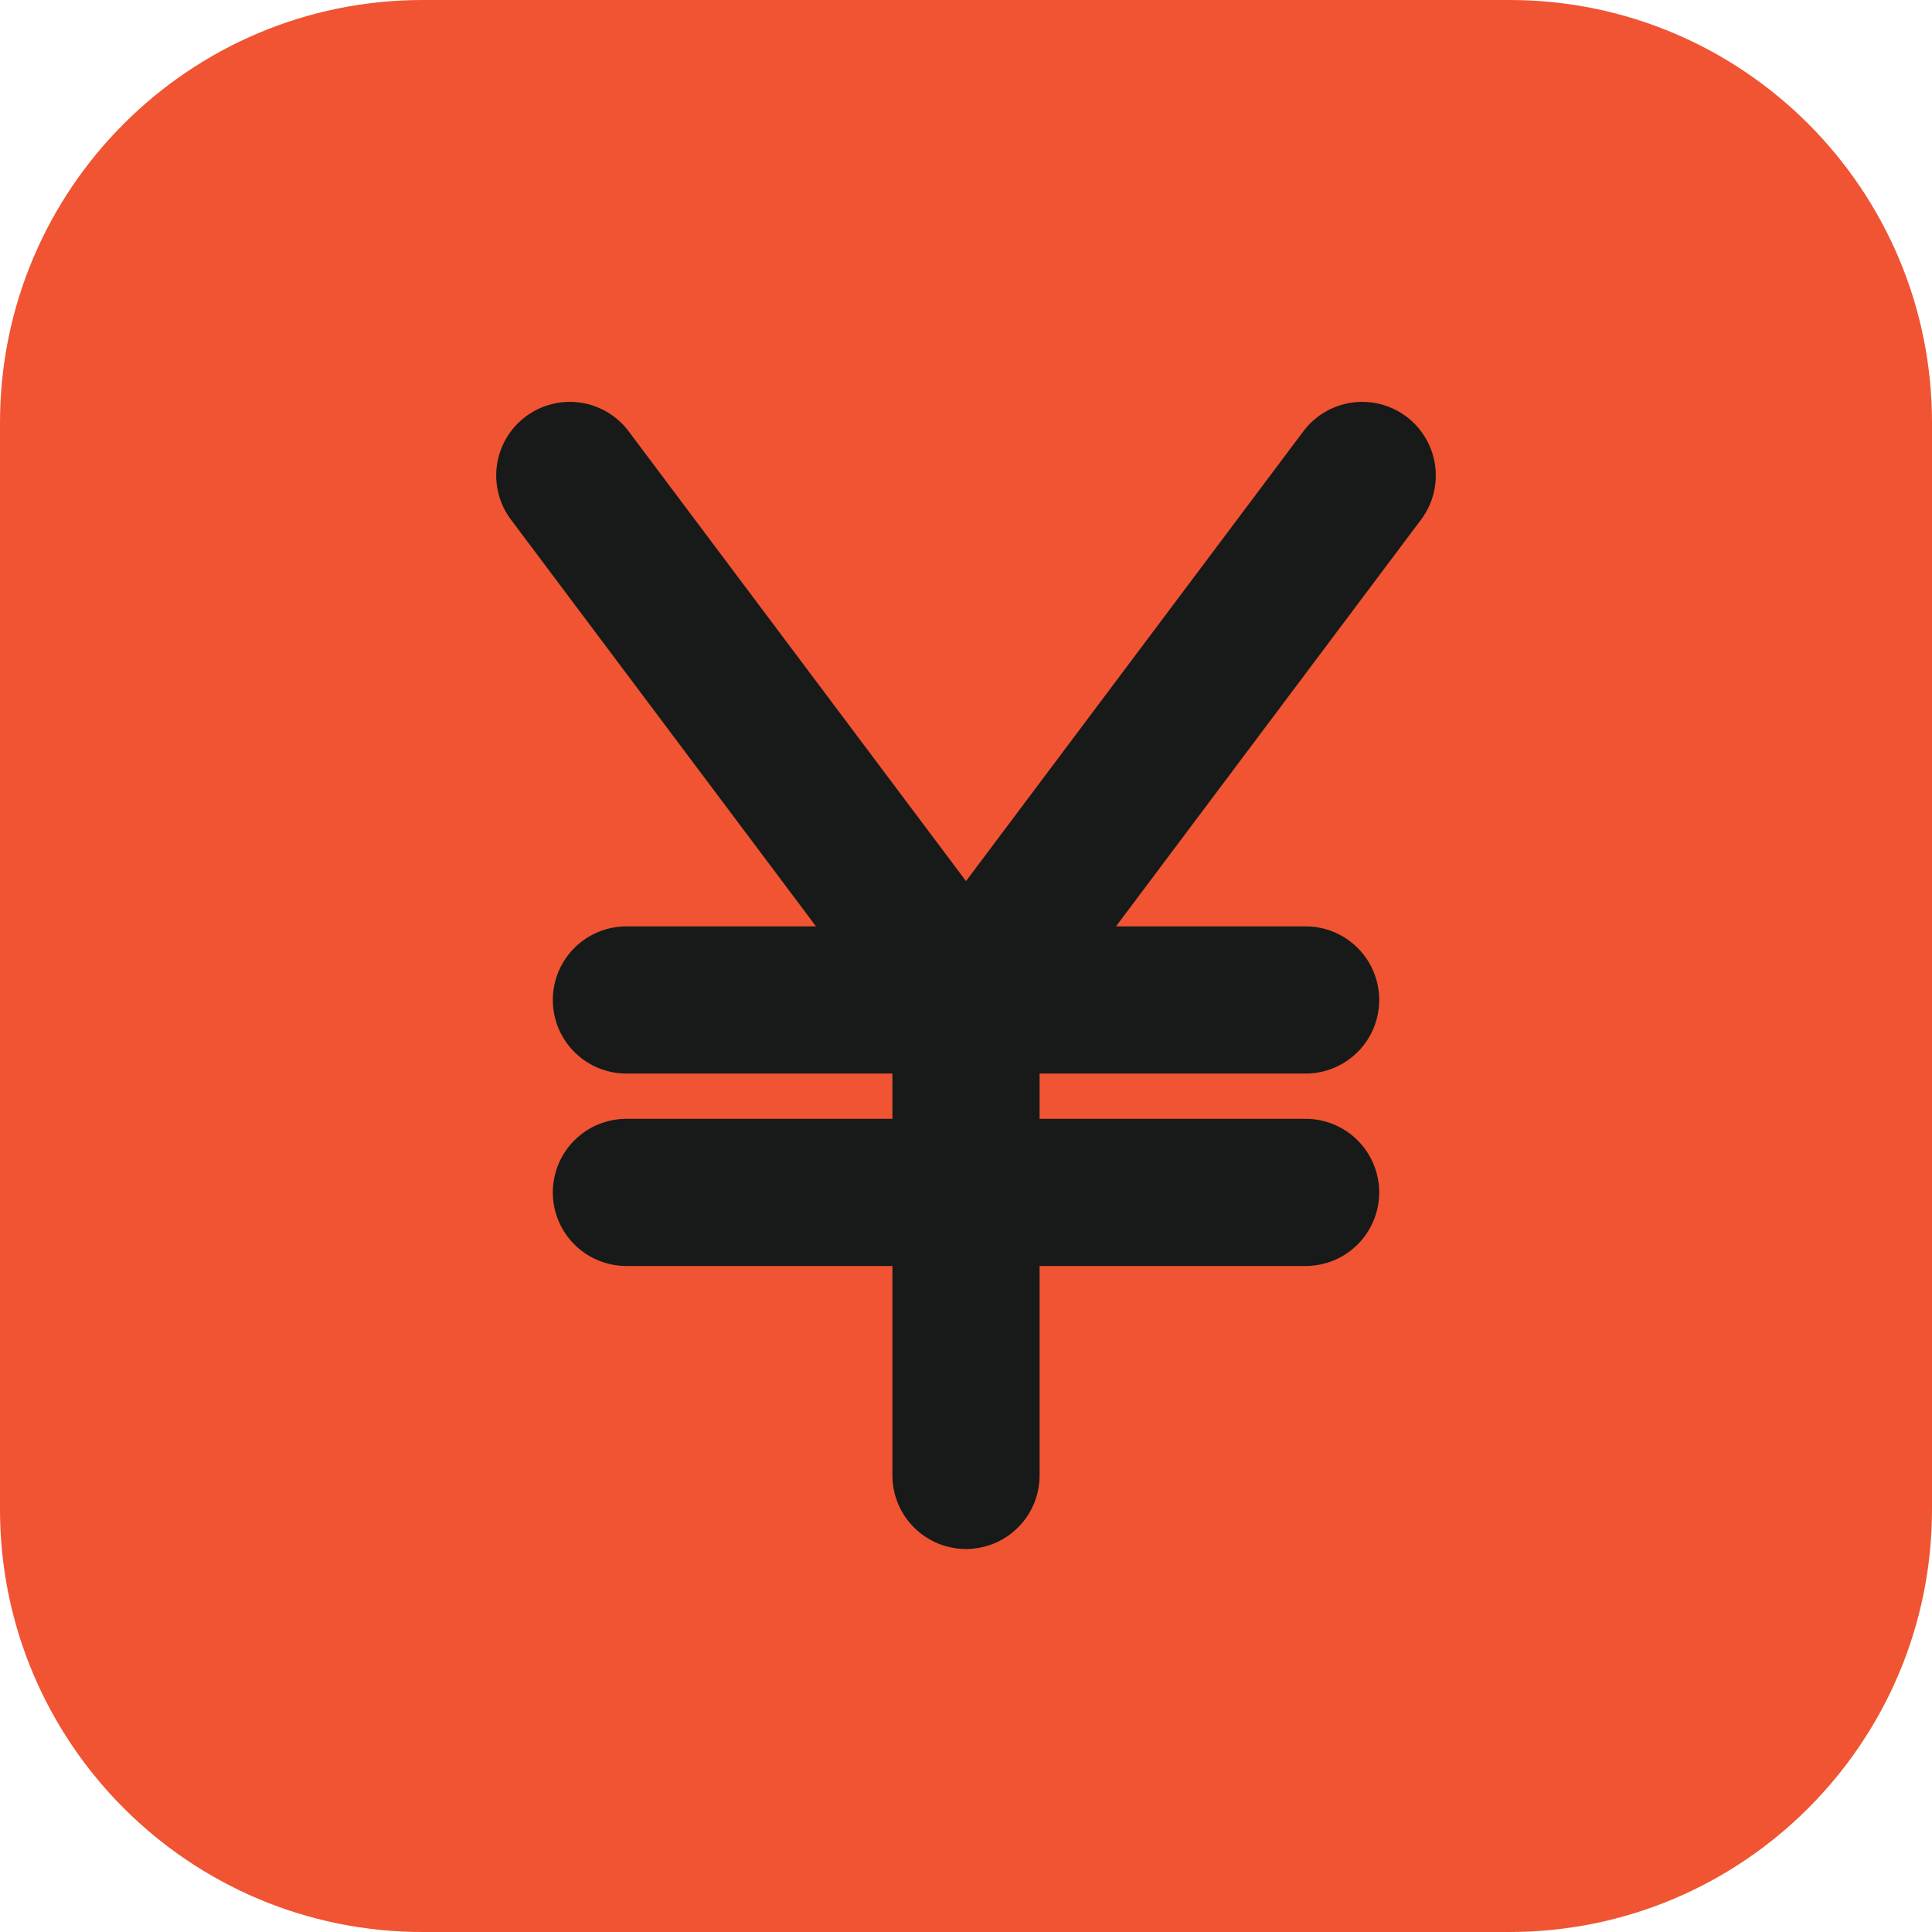
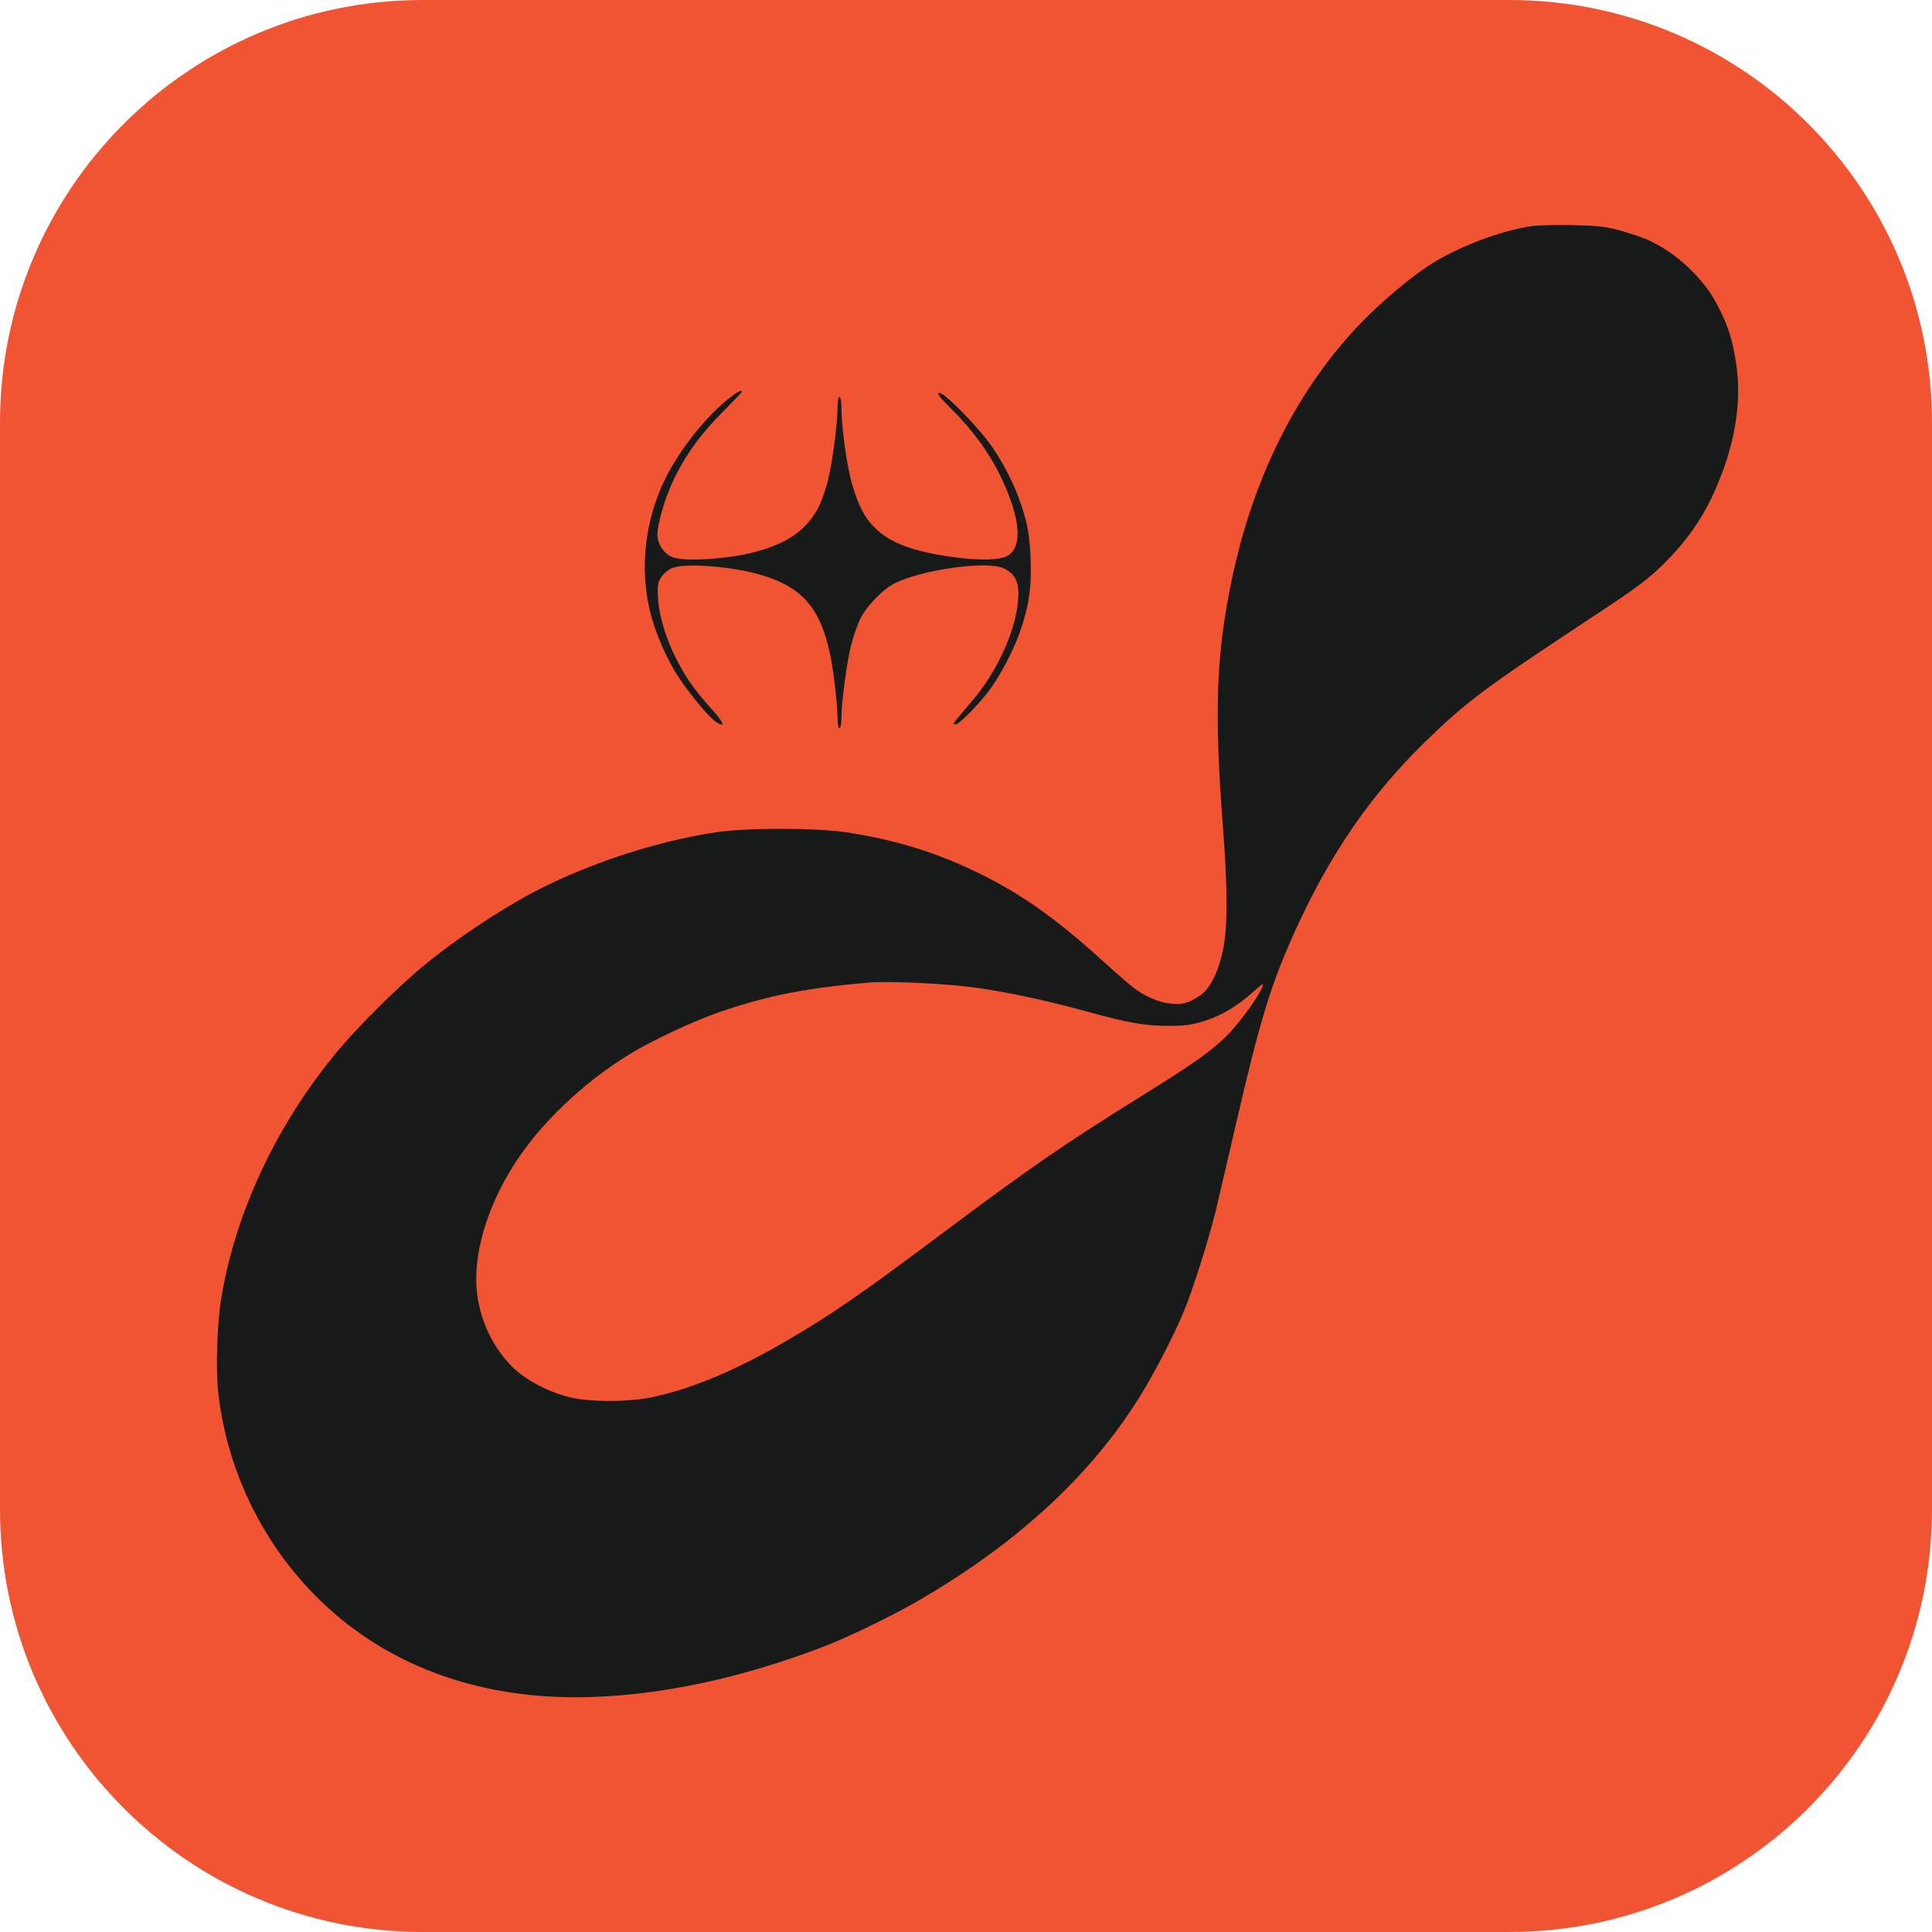
<svg xmlns="http://www.w3.org/2000/svg" viewBox="0 0 512 512">
  <rect width="512" height="512" rx="112" fill="#f05432" />
-   <g fill="none" stroke="#171a19" stroke-width="39" stroke-linecap="round" stroke-linejoin="round">
-     <path d="M151 126 L256 266 L361 126 M256 266 V391" />
-     <path d="M166 265 H346 M166 316 H346" />
+   <g transform="scale(0.5079365) translate(-121 -131)">
+     <path d="M 919.635 249.038 C 902.983 251.646, 881.403 259.932, 866.815 269.320 C 856.806 275.761, 841.792 288.399, 831.422 299.110 C 798.170 333.460, 774.861 379.687, 763.657 433.500 C 755.503 472.665, 754.447 502.304, 759.063 562.500 C 761.557 595.017, 761.570 614.612, 759.106 626.547 C 757.108 636.232, 753.811 643.777, 749.597 648.310 C 748.161 649.855, 744.885 652.048, 742.318 653.184 C 738.573 654.840, 736.480 655.126, 731.731 654.630 C 725.271 653.954, 717.999 650.734, 711.605 645.717 C 709.350 643.948, 702.452 637.905, 696.278 632.289 C 672.089 610.289, 653.741 597.314, 631.500 586.482 C 609.419 575.729, 588.538 569.274, 563 565.308 C 546.931 562.813, 510.129 562.807, 494 565.298 C 461.050 570.387, 423.808 582.977, 395.482 598.604 C 379.029 607.681, 360.049 620.397, 345.070 632.377 C 329.524 644.811, 307.382 666.756, 295 682 C 264.498 719.554, 243.854 764.022, 236.499 808.014 C 234.234 821.558, 233.482 845.378, 234.920 858 C 240.499 906.969, 266.666 952.319, 306 981.187 C 339.500 1005.774, 381.135 1017.753, 428.500 1016.432 C 466.687 1015.367, 508.326 1006.383, 551 990 C 562.943 985.415, 585.504 974.528, 598.500 967.078 C 650.608 937.207, 689.942 901.156, 715.632 859.720 C 723.444 847.121, 733.052 828.559, 738.531 815.481 C 743.114 804.543, 751.448 778.392, 755.098 763.500 C 756.176 759.100, 761.081 738.095, 765.997 716.823 C 778.531 662.593, 784.188 644.214, 797.028 616 C 814.971 576.572, 836.029 545.961, 864.150 518.429 C 885.394 497.630, 895.425 490.104, 949 454.766 C 975.724 437.139, 980.755 433.401, 989.638 424.574 C 1000.470 413.811, 1008.790 402.043, 1014.787 389 C 1026.207 364.165, 1030.172 340.667, 1026.573 319.148 C 1024.502 306.758, 1022.463 300.618, 1016.819 289.768 C 1009.653 275.993, 995.076 262.462, 980.500 256.055 C 977.750 254.847, 971.450 252.723, 966.500 251.336 C 958.991 249.231, 954.849 248.756, 941.500 248.467 C 932.700 248.276, 922.861 248.533, 919.635 249.038 M 501.340 338.845 C 489.191 348.497, 475.819 365.330, 468.249 380.500 C 457.344 402.352, 454.500 428.304, 460.491 451.303 C 463.001 460.939, 467.776 472.258, 473.096 481.182 C 478.475 490.206, 490.365 504.883, 494.482 507.580 C 499.812 511.072, 498.785 508.083, 492.157 500.812 C 488.324 496.607, 483.345 490.454, 481.094 487.138 C 471.627 473.198, 465.160 456.331, 464.361 443.500 C 463.930 436.579, 464.145 435.054, 465.953 432.190 C 467.103 430.369, 469.594 428.232, 471.490 427.440 C 478.427 424.541, 503.088 426.459, 518.475 431.093 C 543.238 438.552, 552.313 452.120, 556.531 487.994 C 557.339 494.866, 558 502.853, 558 505.744 C 558 508.635, 558.450 511, 559 511 C 559.550 511, 560 508.624, 560 505.720 C 560 497.565, 562.817 476.381, 565.072 467.581 C 566.188 463.225, 568.286 457.150, 569.734 454.081 C 572.917 447.332, 581.794 438.210, 588.156 435.151 C 602.816 428.103, 635.361 423.586, 644.282 427.362 C 651.822 430.553, 653.735 436.518, 651.442 449.680 C 648.863 464.479, 639.978 482.704, 629 495.715 C 625.975 499.300, 622.219 503.756, 620.653 505.617 C 618.514 508.159, 618.198 509, 619.382 509 C 621.266 509, 630.493 499.806, 636.684 491.761 C 642.322 484.434, 649.274 471.394, 652.913 461.322 C 657.727 447.996, 659.319 437.350, 658.714 422.529 C 658.317 412.811, 657.519 407.113, 655.572 400.107 C 652.304 388.347, 646.669 376.239, 639.286 365.111 C 632.623 355.070, 614.141 336, 611.072 336 C 609.520 336, 611.061 338.033, 617.489 344.461 C 628.705 355.676, 637.120 367.211, 643.024 379.462 C 654.426 403.120, 654.903 418.989, 644.302 421.933 C 639.063 423.388, 629.408 423.235, 617.226 421.503 C 597.186 418.654, 585.547 414.269, 577.647 406.591 C 572.155 401.253, 568.831 394.898, 565.475 383.316 C 562.827 374.181, 560 353.750, 560 343.756 C 560 340.585, 559.551 338, 559 338 C 558.450 338, 557.999 340.363, 557.999 343.250 C 557.997 352.802, 554.939 374.986, 552.433 383.633 C 549.259 394.588, 546.890 399.134, 541.171 405.249 C 533.047 413.933, 518.370 419.676, 498.476 421.955 C 485.835 423.403, 475.541 423.253, 471.490 421.560 C 467.280 419.801, 464.009 414.723, 464.004 409.938 C 463.998 404.333, 467.784 391.281, 472.075 382.111 C 478.142 369.145, 486.457 357.520, 497.713 346.264 C 503.371 340.606, 508 335.757, 508 335.488 C 508 334.205, 505.756 335.336, 501.340 338.845 M 575 643.588 C 542.038 646.377, 521.592 650.389, 496.500 658.992 C 483.255 663.533, 461.792 673.548, 450.127 680.630 C 424.884 695.956, 402.112 717.834, 388.318 740.014 C 374.378 762.429, 367.495 787.159, 369.931 806.076 C 371.825 820.784, 378.317 834.209, 388.378 844.227 C 395.568 851.387, 408.813 858.133, 420.208 860.440 C 429.996 862.421, 447.214 862.440, 458.444 860.482 C 478.481 856.988, 503.969 846.582, 530.516 831.057 C 555.286 816.571, 568.613 807.397, 612 774.963 C 660.050 739.044, 675.132 728.653, 717.551 702.242 C 743.544 686.058, 752.714 679.573, 760.790 671.661 C 768.360 664.246, 780 647.762, 780 644.457 C 780 644.104, 777.638 645.953, 774.750 648.566 C 766.729 655.826, 758.480 660.757, 749.578 663.614 C 743.053 665.709, 739.482 666.215, 731 666.247 C 718.913 666.293, 709.366 664.645, 689 658.998 C 667.531 653.044, 645.408 648.323, 628.484 646.082 C 614.075 644.174, 584.416 642.791, 575 643.588" stroke="none" fill="#171a19" fill-rule="evenodd" />
  </g>
</svg>
